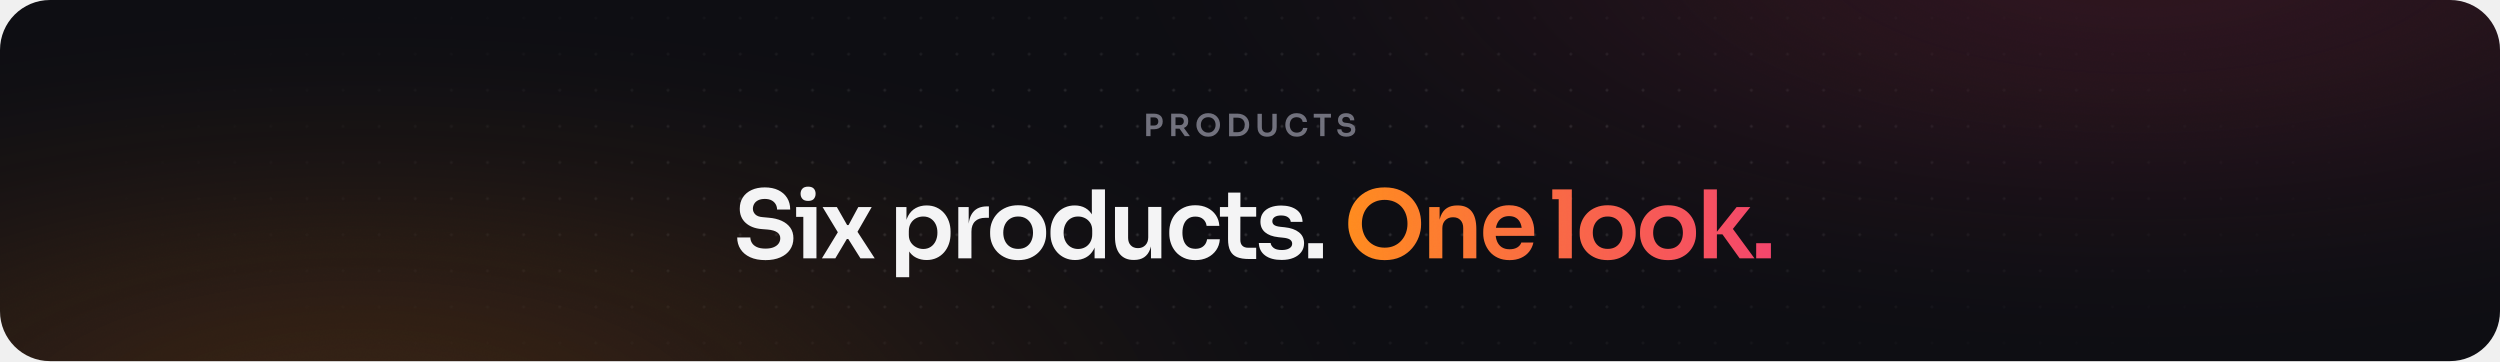
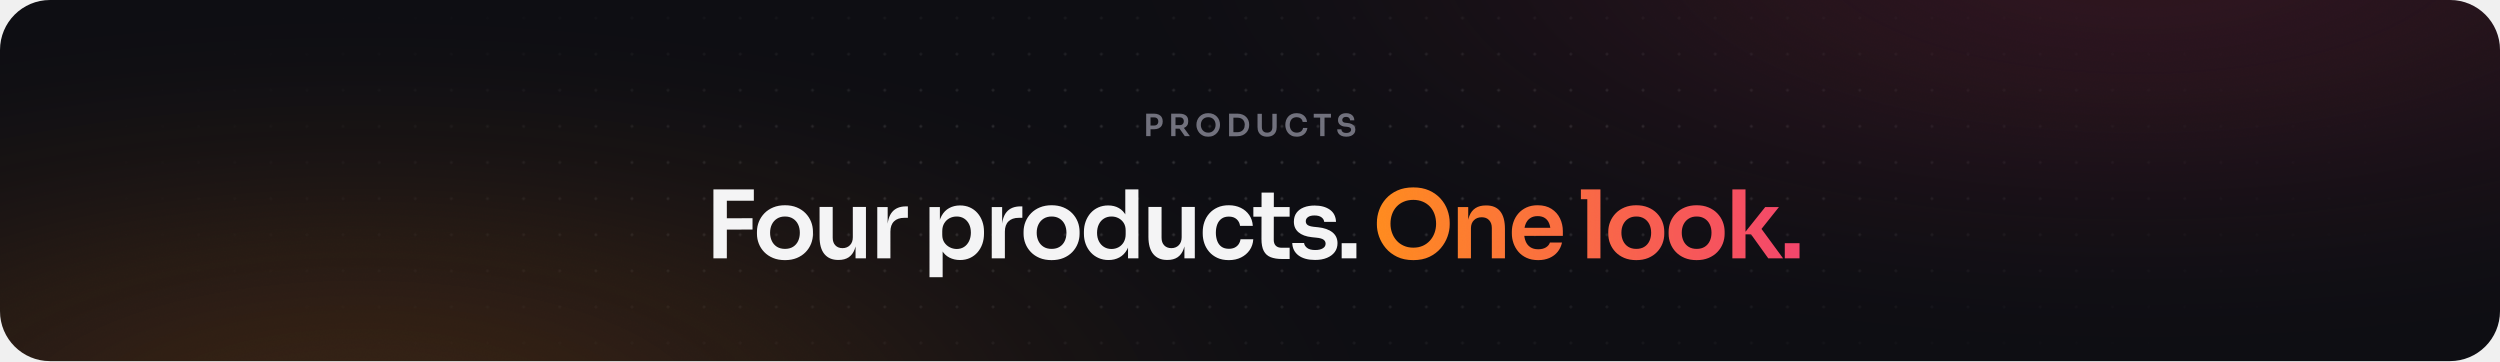
<svg xmlns="http://www.w3.org/2000/svg" width="1800" height="260" viewBox="0 0 1800 260">
  <defs>
    <linearGradient id="tg0" x1="0" y1="0" x2="1" y2="0">
      <stop offset="0" stop-color="#ff8a1f" />
      <stop offset="1" stop-color="#f4456b" />
    </linearGradient>
    <clipPath id="fr1">
      <rect x="0" y="0" width="1800" height="260" rx="36" />
    </clipPath>
    <radialGradient id="gl2">
      <stop offset="0.000" stop-color="#ff8a1f" stop-opacity="0.16" />
      <stop offset="0.083" stop-color="#ff8a1f" stop-opacity="0.157" />
      <stop offset="0.167" stop-color="#ff8a1f" stop-opacity="0.148" />
      <stop offset="0.250" stop-color="#ff8a1f" stop-opacity="0.135" />
      <stop offset="0.333" stop-color="#ff8a1f" stop-opacity="0.118" />
      <stop offset="0.417" stop-color="#ff8a1f" stop-opacity="0.1" />
      <stop offset="0.500" stop-color="#ff8a1f" stop-opacity="0.08" />
      <stop offset="0.583" stop-color="#ff8a1f" stop-opacity="0.06" />
      <stop offset="0.667" stop-color="#ff8a1f" stop-opacity="0.042" />
      <stop offset="0.750" stop-color="#ff8a1f" stop-opacity="0.025" />
      <stop offset="0.833" stop-color="#ff8a1f" stop-opacity="0.012" />
      <stop offset="0.917" stop-color="#ff8a1f" stop-opacity="0.003" />
      <stop offset="1.000" stop-color="#ff8a1f" stop-opacity="0" />
    </radialGradient>
    <radialGradient id="gl3">
      <stop offset="0.000" stop-color="#f4456b" stop-opacity="0.14" />
      <stop offset="0.083" stop-color="#f4456b" stop-opacity="0.137" />
      <stop offset="0.167" stop-color="#f4456b" stop-opacity="0.13" />
      <stop offset="0.250" stop-color="#f4456b" stop-opacity="0.118" />
      <stop offset="0.333" stop-color="#f4456b" stop-opacity="0.104" />
      <stop offset="0.417" stop-color="#f4456b" stop-opacity="0.087" />
      <stop offset="0.500" stop-color="#f4456b" stop-opacity="0.07" />
      <stop offset="0.583" stop-color="#f4456b" stop-opacity="0.053" />
      <stop offset="0.667" stop-color="#f4456b" stop-opacity="0.036" />
      <stop offset="0.750" stop-color="#f4456b" stop-opacity="0.022" />
      <stop offset="0.833" stop-color="#f4456b" stop-opacity="0.01" />
      <stop offset="0.917" stop-color="#f4456b" stop-opacity="0.003" />
      <stop offset="1.000" stop-color="#f4456b" stop-opacity="0" />
    </radialGradient>
    <pattern id="dp4" width="26" height="26" patternUnits="userSpaceOnUse">
      <circle cx="13" cy="13" r="1.1" fill="#ffffff" fill-opacity="0.12" />
    </pattern>
    <radialGradient id="mg5">
      <stop offset="0.000" stop-color="#fff" stop-opacity="1" />
      <stop offset="0.083" stop-color="#fff" stop-opacity="0.98" />
      <stop offset="0.167" stop-color="#fff" stop-opacity="0.926" />
      <stop offset="0.250" stop-color="#fff" stop-opacity="0.844" />
      <stop offset="0.333" stop-color="#fff" stop-opacity="0.741" />
      <stop offset="0.417" stop-color="#fff" stop-opacity="0.624" />
      <stop offset="0.500" stop-color="#fff" stop-opacity="0.5" />
      <stop offset="0.583" stop-color="#fff" stop-opacity="0.376" />
      <stop offset="0.667" stop-color="#fff" stop-opacity="0.259" />
      <stop offset="0.750" stop-color="#fff" stop-opacity="0.156" />
      <stop offset="0.833" stop-color="#fff" stop-opacity="0.074" />
      <stop offset="0.917" stop-color="#fff" stop-opacity="0.02" />
      <stop offset="1.000" stop-color="#fff" stop-opacity="0" />
    </radialGradient>
    <mask id="m6" maskUnits="userSpaceOnUse" x="0" y="0" width="1800" height="260">
      <ellipse cx="900" cy="130" rx="900" ry="200" fill="url(#mg5)" />
    </mask>
    <filter id="gr7" x="0" y="0" width="100%" height="100%">
      <feTurbulence type="fractalNoise" baseFrequency=".9" numOctaves="2" stitchTiles="stitch" />
      <feColorMatrix values="0 0 0 0 1 0 0 0 0 1 0 0 0 0 1 0 0 0 .55 0" />
    </filter>
  </defs>
  <g clip-path="url(#fr1)">
    <rect width="1800" height="260" fill="#0e0e13" />
    <ellipse cx="260" cy="300" rx="760" ry="300" fill="url(#gl2)" />
    <ellipse cx="1540" cy="-40" rx="760" ry="300" fill="url(#gl3)" />
    <rect width="1800" height="260" fill="url(#dp4)" mask="url(#m6)" />
    <path fill="#70707c" d="M 827.93 93.07 L 827.93 90.37 L 831.05 90.37 Q 832 90.37 832.65 89.99 Q 833.3 89.62 833.64 88.96 Q 833.98 88.3 833.98 87.44 Q 833.98 86.58 833.64 85.92 Q 833.3 85.26 832.65 84.9 Q 832 84.54 831.05 84.54 L 827.93 84.54 L 827.93 81.83 L 830.79 81.83 Q 832.81 81.83 834.23 82.49 Q 835.65 83.15 836.4 84.37 Q 837.15 85.59 837.15 87.26 L 837.15 87.62 Q 837.15 89.29 836.4 90.51 Q 835.65 91.73 834.23 92.4 Q 832.81 93.07 830.79 93.07 L 827.93 93.07 Z M 825.24 98 L 825.24 81.83 L 828.37 81.83 L 828.37 98 L 825.24 98 Z M 843.24 98 L 843.24 81.83 L 846.36 81.83 L 846.36 98 L 843.24 98 Z M 853.05 98 L 848.12 91 L 851.62 91 L 856.7 98 L 853.05 98 Z M 845.44 92.63 L 845.44 90.1 L 849.53 90.1 Q 850.39 90.1 851.02 89.75 Q 851.64 89.4 852 88.76 Q 852.35 88.12 852.35 87.31 Q 852.35 86.47 852 85.83 Q 851.64 85.2 851.02 84.84 Q 850.39 84.49 849.53 84.49 L 845.44 84.49 L 845.44 81.83 L 849.2 81.83 Q 851.14 81.83 852.56 82.4 Q 853.98 82.97 854.75 84.14 Q 855.52 85.31 855.52 87.07 L 855.52 87.42 Q 855.52 89.2 854.74 90.34 Q 853.95 91.49 852.55 92.06 Q 851.14 92.63 849.2 92.63 L 845.44 92.63 Z M 869.93 98.42 Q 867.75 98.42 866.15 97.65 Q 864.56 96.88 863.51 95.64 Q 862.47 94.39 861.95 92.95 Q 861.43 91.51 861.43 90.17 L 861.43 89.68 Q 861.43 88.21 861.96 86.75 Q 862.49 85.28 863.56 84.1 Q 864.62 82.91 866.21 82.19 Q 867.79 81.48 869.93 81.48 Q 872.04 81.48 873.62 82.19 Q 875.21 82.91 876.27 84.1 Q 877.34 85.28 877.87 86.75 Q 878.4 88.21 878.4 89.68 L 878.4 90.17 Q 878.4 91.51 877.88 92.95 Q 877.36 94.39 876.32 95.64 Q 875.27 96.88 873.68 97.65 Q 872.08 98.42 869.93 98.42 Z M 869.93 95.51 Q 871.16 95.51 872.14 95.07 Q 873.12 94.63 873.81 93.85 Q 874.5 93.07 874.87 92.07 Q 875.23 91.07 875.23 89.95 Q 875.23 88.74 874.87 87.73 Q 874.5 86.71 873.81 85.97 Q 873.12 85.22 872.13 84.8 Q 871.14 84.38 869.93 84.38 Q 868.69 84.38 867.7 84.8 Q 866.71 85.22 866.02 85.97 Q 865.33 86.71 864.96 87.73 Q 864.6 88.74 864.6 89.95 Q 864.6 91.07 864.96 92.07 Q 865.33 93.07 866.02 93.85 Q 866.71 94.63 867.7 95.07 Q 868.69 95.51 869.93 95.51 Z M 887.61 98.09 L 887.61 95.18 L 890.94 95.18 Q 892.19 95.18 893.17 94.8 Q 894.15 94.41 894.83 93.71 Q 895.51 93.01 895.88 92.05 Q 896.24 91.09 896.24 89.93 Q 896.24 88.72 895.88 87.76 Q 895.51 86.8 894.83 86.12 Q 894.15 85.44 893.17 85.09 Q 892.19 84.73 890.94 84.73 L 887.61 84.73 L 887.61 81.83 L 890.74 81.83 Q 892.92 81.83 894.54 82.47 Q 896.17 83.11 897.25 84.22 Q 898.33 85.33 898.87 86.75 Q 899.41 88.17 899.41 89.68 L 899.41 90.17 Q 899.41 91.62 898.87 93.03 Q 898.33 94.44 897.25 95.58 Q 896.17 96.72 894.54 97.41 Q 892.92 98.09 890.74 98.09 L 887.61 98.09 Z M 884.93 98.09 L 884.93 81.83 L 888.05 81.83 L 888.05 98.09 L 884.93 98.09 Z M 912.34 98.42 Q 910.1 98.42 908.56 97.56 Q 907.02 96.7 906.21 95.15 Q 905.41 93.6 905.41 91.51 L 905.41 81.94 L 908.54 81.94 L 908.54 91.69 Q 908.54 92.83 908.98 93.7 Q 909.42 94.57 910.26 95.04 Q 911.11 95.51 912.34 95.51 Q 913.55 95.51 914.4 95.04 Q 915.25 94.57 915.67 93.71 Q 916.1 92.85 916.1 91.69 L 916.1 81.94 L 919.23 81.94 L 919.23 91.51 Q 919.23 93.6 918.45 95.15 Q 917.67 96.7 916.13 97.56 Q 914.59 98.42 912.34 98.42 Z M 933.64 98.42 Q 931.46 98.42 929.9 97.65 Q 928.34 96.88 927.36 95.65 Q 926.38 94.41 925.92 92.96 Q 925.45 91.51 925.45 90.17 L 925.45 89.68 Q 925.45 88.19 925.93 86.74 Q 926.4 85.28 927.39 84.1 Q 928.38 82.91 929.91 82.19 Q 931.44 81.48 933.53 81.48 Q 935.71 81.48 937.32 82.26 Q 938.94 83.04 939.91 84.46 Q 940.88 85.88 941.07 87.77 L 937.93 87.77 Q 937.75 86.67 937.15 85.91 Q 936.54 85.15 935.62 84.77 Q 934.69 84.38 933.53 84.38 Q 932.34 84.38 931.42 84.79 Q 930.49 85.2 929.88 85.94 Q 929.26 86.69 928.94 87.7 Q 928.62 88.72 928.62 89.95 Q 928.62 91.14 928.94 92.15 Q 929.26 93.16 929.9 93.92 Q 930.54 94.68 931.47 95.1 Q 932.41 95.51 933.64 95.51 Q 935.44 95.51 936.68 94.62 Q 937.93 93.73 938.19 92.13 L 941.34 92.13 Q 941.12 93.84 940.17 95.27 Q 939.23 96.7 937.58 97.56 Q 935.93 98.42 933.64 98.42 Z M 950.53 98 L 950.53 84.25 L 953.66 84.25 L 953.66 98 L 950.53 98 Z M 945.89 84.69 L 945.89 81.94 L 958.3 81.94 L 958.3 84.69 L 945.89 84.69 Z M 969.37 98.42 Q 967.23 98.42 965.77 97.74 Q 964.31 97.05 963.54 95.86 Q 962.77 94.66 962.77 93.14 L 965.82 93.14 Q 965.82 93.78 966.18 94.38 Q 966.53 94.99 967.31 95.36 Q 968.09 95.73 969.37 95.73 Q 970.51 95.73 971.28 95.4 Q 972.05 95.07 972.42 94.53 Q 972.8 94 972.8 93.31 Q 972.8 92.46 972.07 91.94 Q 971.35 91.42 969.83 91.29 L 968.42 91.18 Q 966.11 90.98 964.74 89.74 Q 963.36 88.5 963.36 86.45 Q 963.36 84.91 964.09 83.8 Q 964.81 82.69 966.12 82.08 Q 967.43 81.48 969.19 81.48 Q 971.02 81.48 972.34 82.12 Q 973.66 82.75 974.38 83.91 Q 975.11 85.06 975.11 86.63 L 972.05 86.63 Q 972.05 85.97 971.73 85.41 Q 971.41 84.84 970.79 84.5 Q 970.16 84.16 969.19 84.16 Q 968.27 84.16 967.65 84.47 Q 967.03 84.78 966.73 85.31 Q 966.42 85.83 966.42 86.45 Q 966.42 87.2 966.97 87.76 Q 967.52 88.32 968.71 88.41 L 970.11 88.54 Q 971.83 88.67 973.13 89.27 Q 974.43 89.86 975.14 90.87 Q 975.86 91.88 975.86 93.31 Q 975.86 94.83 975.06 95.99 Q 974.27 97.14 972.81 97.78 Q 971.35 98.42 969.37 98.42 Z" />
-     <path fill="#f4f4f5" d="M 551.19 187.29 Q 544.6 187.29 540.07 185.18 Q 535.55 183.08 533.17 179.37 Q 530.79 175.66 530.79 170.97 L 540.24 170.97 Q 540.24 172.94 541.33 174.81 Q 542.42 176.68 544.83 177.84 Q 547.25 179 551.19 179 Q 554.73 179 557.11 177.98 Q 559.49 176.96 560.64 175.29 Q 561.8 173.62 561.8 171.52 Q 561.8 168.86 559.56 167.27 Q 557.31 165.67 552.62 165.26 L 548.27 164.92 Q 541.13 164.31 536.88 160.47 Q 532.63 156.62 532.63 150.3 Q 532.63 145.54 534.87 142.11 Q 537.12 138.67 541.16 136.8 Q 545.21 134.93 550.65 134.93 Q 556.29 134.93 560.37 136.9 Q 564.45 138.88 566.7 142.45 Q 568.94 146.02 568.94 150.84 L 559.49 150.84 Q 559.49 148.8 558.5 147.07 Q 557.52 145.34 555.58 144.28 Q 553.64 143.23 550.65 143.23 Q 547.79 143.23 545.89 144.18 Q 543.98 145.13 543.03 146.76 Q 542.08 148.4 542.08 150.3 Q 542.08 152.61 543.78 154.35 Q 545.48 156.08 549.15 156.35 L 553.5 156.76 Q 558.81 157.17 562.82 159 Q 566.83 160.84 569.04 163.97 Q 571.25 167.1 571.25 171.52 Q 571.25 176.21 568.8 179.78 Q 566.36 183.35 561.83 185.32 Q 557.31 187.29 551.19 187.29 Z M 578.39 186 L 578.39 149.08 L 587.84 149.08 L 587.84 186 L 578.39 186 Z M 573.22 156.15 L 573.22 149.08 L 587.84 149.08 L 587.84 156.15 L 573.22 156.15 Z M 581.86 144.66 Q 579.07 144.66 577.75 143.19 Q 576.42 141.73 576.42 139.49 Q 576.42 137.24 577.75 135.82 Q 579.07 134.39 581.86 134.39 Q 584.65 134.39 585.94 135.82 Q 587.23 137.24 587.23 139.49 Q 587.23 141.73 585.94 143.19 Q 584.65 144.66 581.86 144.66 Z M 591.79 186 L 603.82 166.28 L 603.62 167.84 L 592.26 149.08 L 602.53 149.08 L 609.94 162.06 L 610.96 162.06 L 617.97 149.08 L 627.62 149.08 L 616.88 167.78 L 617.08 166.42 L 629.8 186 L 619.53 186 L 610.76 172.06 L 609.74 172.06 L 601.44 186 L 591.79 186 Z M 645.17 199.6 L 645.17 149.08 L 652.65 149.08 L 652.65 164.99 L 651.49 164.92 Q 651.76 159.28 653.84 155.47 Q 655.91 151.66 659.38 149.79 Q 662.85 147.92 667.13 147.92 Q 671.08 147.92 674.24 149.35 Q 677.4 150.78 679.68 153.36 Q 681.96 155.94 683.18 159.38 Q 684.4 162.81 684.4 166.76 L 684.4 168.18 Q 684.4 172.2 683.21 175.63 Q 682.02 179.06 679.75 181.68 Q 677.47 184.3 674.27 185.76 Q 671.08 187.22 667.13 187.22 Q 662.98 187.22 659.55 185.49 Q 656.12 183.76 654.01 180.12 Q 651.9 176.48 651.63 170.7 L 654.62 175.26 L 654.62 199.6 L 645.17 199.6 Z M 664.75 179.27 Q 667.81 179.27 670.09 177.77 Q 672.37 176.28 673.66 173.59 Q 674.95 170.9 674.95 167.5 Q 674.95 163.97 673.66 161.38 Q 672.37 158.8 670.09 157.34 Q 667.81 155.88 664.75 155.88 Q 661.96 155.88 659.62 157.1 Q 657.27 158.32 655.81 160.7 Q 654.35 163.08 654.35 166.42 L 654.35 169.14 Q 654.35 172.33 655.84 174.58 Q 657.34 176.82 659.72 178.04 Q 662.1 179.27 664.75 179.27 Z M 689.98 186 L 689.98 149.08 L 697.46 149.08 L 697.46 164.72 L 697.26 164.72 Q 697.26 156.76 700.66 152.68 Q 704.06 148.6 710.65 148.6 L 712.01 148.6 L 712.01 156.83 L 709.43 156.83 Q 704.67 156.83 702.05 159.38 Q 699.43 161.93 699.43 166.76 L 699.43 186 L 689.98 186 Z M 733.09 187.29 Q 728.2 187.29 724.46 185.73 Q 720.72 184.16 718.13 181.48 Q 715.55 178.79 714.22 175.39 Q 712.9 171.99 712.9 168.32 L 712.9 166.89 Q 712.9 163.08 714.29 159.65 Q 715.68 156.22 718.3 153.53 Q 720.92 150.84 724.66 149.31 Q 728.4 147.78 733.09 147.78 Q 737.78 147.78 741.52 149.31 Q 745.26 150.84 747.88 153.53 Q 750.5 156.22 751.86 159.65 Q 753.22 163.08 753.22 166.89 L 753.22 168.32 Q 753.22 171.99 751.89 175.39 Q 750.57 178.79 747.98 181.48 Q 745.4 184.16 741.66 185.73 Q 737.92 187.29 733.09 187.29 Z M 733.09 179.2 Q 736.56 179.2 738.94 177.67 Q 741.32 176.14 742.54 173.52 Q 743.77 170.9 743.77 167.57 Q 743.77 164.17 742.51 161.55 Q 741.25 158.94 738.84 157.41 Q 736.42 155.88 733.09 155.88 Q 729.76 155.88 727.35 157.41 Q 724.93 158.94 723.64 161.55 Q 722.35 164.17 722.35 167.57 Q 722.35 170.9 723.61 173.52 Q 724.86 176.14 727.24 177.67 Q 729.62 179.2 733.09 179.2 Z M 774.1 187.22 Q 770.22 187.22 766.96 185.8 Q 763.69 184.37 761.31 181.78 Q 758.93 179.2 757.64 175.77 Q 756.35 172.33 756.35 168.32 L 756.35 166.89 Q 756.35 162.95 757.61 159.48 Q 758.86 156.01 761.14 153.43 Q 763.42 150.84 766.65 149.38 Q 769.88 147.92 773.82 147.92 Q 778.18 147.92 781.47 149.79 Q 784.77 151.66 786.74 155.4 Q 788.72 159.14 788.92 164.78 L 786.13 161.52 L 786.13 136.36 L 795.58 136.36 L 795.58 186 L 788.1 186 L 788.1 170.29 L 789.74 170.29 Q 789.53 175.94 787.42 179.71 Q 785.32 183.48 781.88 185.35 Q 778.45 187.22 774.1 187.22 Z M 776.2 179.27 Q 778.99 179.27 781.3 178.01 Q 783.62 176.75 785.01 174.34 Q 786.4 171.92 786.4 168.66 L 786.4 165.94 Q 786.4 162.68 784.98 160.47 Q 783.55 158.26 781.24 157.07 Q 778.92 155.88 776.2 155.88 Q 773.14 155.88 770.8 157.34 Q 768.45 158.8 767.13 161.45 Q 765.8 164.1 765.8 167.64 Q 765.8 171.18 767.16 173.79 Q 768.52 176.41 770.87 177.84 Q 773.21 179.27 776.2 179.27 Z M 816.19 187.16 Q 809.8 187.16 806.29 182.94 Q 802.79 178.72 802.79 170.43 L 802.79 149.01 L 812.24 149.01 L 812.24 171.24 Q 812.24 174.64 814.15 176.65 Q 816.05 178.66 819.32 178.66 Q 822.58 178.66 824.65 176.55 Q 826.73 174.44 826.73 170.84 L 826.73 149.01 L 836.18 149.01 L 836.18 186 L 828.7 186 L 828.7 170.29 L 829.45 170.29 Q 829.45 175.87 828.02 179.61 Q 826.59 183.35 823.74 185.25 Q 820.88 187.16 816.6 187.16 L 816.19 187.16 Z M 860.73 187.29 Q 855.9 187.29 852.4 185.66 Q 848.9 184.03 846.55 181.31 Q 844.2 178.59 843.05 175.19 Q 841.89 171.79 841.89 168.25 L 841.89 166.96 Q 841.89 163.22 843.08 159.79 Q 844.27 156.35 846.65 153.67 Q 849.03 150.98 852.53 149.38 Q 856.04 147.78 860.66 147.78 Q 865.49 147.78 869.3 149.65 Q 873.1 151.52 875.38 154.86 Q 877.66 158.19 877.93 162.61 L 868.75 162.61 Q 868.41 159.75 866.34 157.85 Q 864.26 155.94 860.66 155.94 Q 857.53 155.94 855.46 157.44 Q 853.38 158.94 852.36 161.55 Q 851.34 164.17 851.34 167.57 Q 851.34 170.84 852.33 173.49 Q 853.32 176.14 855.39 177.64 Q 857.46 179.13 860.73 179.13 Q 863.18 179.13 864.94 178.25 Q 866.71 177.36 867.77 175.8 Q 868.82 174.24 869.09 172.26 L 878.27 172.26 Q 878 176.75 875.65 180.12 Q 873.31 183.48 869.47 185.39 Q 865.62 187.29 860.73 187.29 Z M 899.15 186.48 Q 894.05 186.48 890.75 185.15 Q 887.45 183.82 885.82 180.66 Q 884.19 177.5 884.19 172.13 L 884.26 138.67 L 893.1 138.67 L 893.03 172.74 Q 893.03 175.46 894.49 176.92 Q 895.95 178.38 898.67 178.38 L 904.45 178.38 L 904.45 186.48 L 899.15 186.48 Z M 878.34 156.01 L 878.34 149.08 L 904.45 149.08 L 904.45 156.01 L 878.34 156.01 Z M 922.81 187.16 Q 915.2 187.16 910.88 183.93 Q 906.56 180.7 906.36 174.98 L 914.86 174.98 Q 915.06 176.89 916.96 178.45 Q 918.87 180.02 922.95 180.02 Q 926.35 180.02 928.35 178.79 Q 930.36 177.57 930.36 175.46 Q 930.36 173.62 928.83 172.54 Q 927.3 171.45 923.63 171.11 L 920.36 170.77 Q 914.18 170.09 910.84 167.23 Q 907.51 164.38 907.51 159.62 Q 907.51 155.81 909.42 153.22 Q 911.32 150.64 914.69 149.31 Q 918.05 147.99 922.4 147.99 Q 929.2 147.99 933.42 150.98 Q 937.64 153.97 937.84 159.75 L 929.34 159.75 Q 929.2 157.85 927.44 156.49 Q 925.67 155.13 922.34 155.13 Q 919.34 155.13 917.71 156.28 Q 916.08 157.44 916.08 159.28 Q 916.08 161.04 917.41 162 Q 918.73 162.95 921.72 163.29 L 924.99 163.63 Q 931.52 164.31 935.22 167.23 Q 938.93 170.16 938.93 175.12 Q 938.93 178.79 936.92 181.48 Q 934.92 184.16 931.31 185.66 Q 927.71 187.16 922.81 187.16 Z M 941.92 186 L 941.92 175.12 L 952.53 175.12 L 952.53 186 L 941.92 186 Z" />
-     <path fill="url(#tg0)" d="M 997 187.29 Q 990.27 187.29 985.34 184.91 Q 980.41 182.53 977.18 178.69 Q 973.95 174.85 972.35 170.39 Q 970.76 165.94 970.76 161.79 L 970.76 160.3 Q 970.76 155.74 972.39 151.22 Q 974.02 146.7 977.32 143.02 Q 980.62 139.35 985.51 137.14 Q 990.41 134.93 997 134.93 Q 1003.53 134.93 1008.43 137.14 Q 1013.32 139.35 1016.62 143.02 Q 1019.92 146.7 1021.55 151.22 Q 1023.18 155.74 1023.18 160.3 L 1023.18 161.79 Q 1023.18 165.94 1021.59 170.39 Q 1019.99 174.85 1016.76 178.69 Q 1013.53 182.53 1008.6 184.91 Q 1003.67 187.29 997 187.29 Z M 997 178.32 Q 1000.81 178.32 1003.84 176.96 Q 1006.86 175.6 1009.01 173.18 Q 1011.15 170.77 1012.27 167.67 Q 1013.39 164.58 1013.39 161.11 Q 1013.39 157.37 1012.27 154.24 Q 1011.15 151.12 1009.01 148.8 Q 1006.86 146.49 1003.8 145.2 Q 1000.74 143.91 997 143.91 Q 993.2 143.91 990.14 145.2 Q 987.08 146.49 984.93 148.8 Q 982.79 151.12 981.67 154.24 Q 980.55 157.37 980.55 161.11 Q 980.55 164.58 981.67 167.67 Q 982.79 170.77 984.93 173.18 Q 987.08 175.6 990.14 176.96 Q 993.2 178.32 997 178.32 Z M 1029.03 186 L 1029.03 149.08 L 1036.51 149.08 L 1036.51 164.92 L 1035.83 164.92 Q 1035.83 159.28 1037.33 155.5 Q 1038.82 151.73 1041.78 149.82 Q 1044.74 147.92 1049.16 147.92 L 1049.57 147.92 Q 1056.16 147.92 1059.56 152.17 Q 1062.96 156.42 1062.96 164.85 L 1062.96 186 L 1053.51 186 L 1053.51 164.04 Q 1053.51 160.64 1051.57 158.53 Q 1049.64 156.42 1046.24 156.42 Q 1042.77 156.42 1040.63 158.56 Q 1038.48 160.7 1038.48 164.31 L 1038.48 186 L 1029.03 186 Z M 1086.9 187.29 Q 1082.14 187.29 1078.57 185.66 Q 1075 184.03 1072.65 181.27 Q 1070.31 178.52 1069.12 175.12 Q 1067.93 171.72 1067.93 168.18 L 1067.93 166.89 Q 1067.93 163.22 1069.12 159.79 Q 1070.31 156.35 1072.65 153.67 Q 1075 150.98 1078.47 149.38 Q 1081.94 147.78 1086.49 147.78 Q 1092.48 147.78 1096.52 150.4 Q 1100.57 153.02 1102.61 157.27 Q 1104.65 161.52 1104.65 166.42 L 1104.65 169.82 L 1071.94 169.82 L 1071.94 164.04 L 1098.73 164.04 L 1095.81 166.89 Q 1095.81 163.36 1094.79 160.84 Q 1093.77 158.32 1091.69 156.96 Q 1089.62 155.6 1086.49 155.6 Q 1083.36 155.6 1081.19 157.03 Q 1079.01 158.46 1077.89 161.15 Q 1076.77 163.83 1076.77 167.57 Q 1076.77 171.04 1077.86 173.73 Q 1078.94 176.41 1081.19 177.94 Q 1083.43 179.47 1086.9 179.47 Q 1090.37 179.47 1092.54 178.08 Q 1094.72 176.68 1095.33 174.64 L 1104.04 174.64 Q 1103.22 178.45 1100.91 181.31 Q 1098.6 184.16 1095.03 185.73 Q 1091.46 187.29 1086.9 187.29 Z M 1122.26 186 L 1122.26 136.36 L 1131.71 136.36 L 1131.71 186 L 1122.26 186 Z M 1117.64 143.43 L 1117.64 136.36 L 1131.71 136.36 L 1131.71 143.43 L 1117.64 143.43 Z M 1157.55 187.29 Q 1152.66 187.29 1148.92 185.73 Q 1145.18 184.16 1142.59 181.48 Q 1140.01 178.79 1138.68 175.39 Q 1137.36 171.99 1137.36 168.32 L 1137.36 166.89 Q 1137.36 163.08 1138.75 159.65 Q 1140.14 156.22 1142.76 153.53 Q 1145.38 150.84 1149.12 149.31 Q 1152.86 147.78 1157.55 147.78 Q 1162.24 147.78 1165.98 149.31 Q 1169.72 150.84 1172.34 153.53 Q 1174.96 156.22 1176.32 159.65 Q 1177.68 163.08 1177.68 166.89 L 1177.68 168.32 Q 1177.68 171.99 1176.35 175.39 Q 1175.03 178.79 1172.44 181.48 Q 1169.86 184.16 1166.12 185.73 Q 1162.38 187.29 1157.55 187.29 Z M 1157.55 179.2 Q 1161.02 179.2 1163.4 177.67 Q 1165.78 176.14 1167 173.52 Q 1168.23 170.9 1168.23 167.57 Q 1168.23 164.17 1166.97 161.55 Q 1165.71 158.94 1163.3 157.41 Q 1160.88 155.88 1157.55 155.88 Q 1154.22 155.88 1151.81 157.41 Q 1149.39 158.94 1148.1 161.55 Q 1146.81 164.17 1146.81 167.57 Q 1146.81 170.9 1148.07 173.52 Q 1149.32 176.14 1151.7 177.67 Q 1154.08 179.2 1157.55 179.2 Z M 1201 187.29 Q 1196.11 187.29 1192.37 185.73 Q 1188.63 184.16 1186.04 181.48 Q 1183.46 178.79 1182.13 175.39 Q 1180.81 171.99 1180.81 168.32 L 1180.81 166.89 Q 1180.81 163.08 1182.2 159.65 Q 1183.6 156.22 1186.21 153.53 Q 1188.83 150.84 1192.57 149.31 Q 1196.31 147.78 1201 147.78 Q 1205.7 147.78 1209.44 149.31 Q 1213.18 150.84 1215.79 153.53 Q 1218.41 156.22 1219.77 159.65 Q 1221.13 163.08 1221.13 166.89 L 1221.13 168.32 Q 1221.13 171.99 1219.81 175.39 Q 1218.48 178.79 1215.9 181.48 Q 1213.31 184.16 1209.57 185.73 Q 1205.83 187.29 1201 187.29 Z M 1201 179.2 Q 1204.47 179.2 1206.85 177.67 Q 1209.23 176.14 1210.46 173.52 Q 1211.68 170.9 1211.68 167.57 Q 1211.68 164.17 1210.42 161.55 Q 1209.16 158.94 1206.75 157.41 Q 1204.34 155.88 1201 155.88 Q 1197.67 155.88 1195.26 157.41 Q 1192.84 158.94 1191.55 161.55 Q 1190.26 164.17 1190.26 167.57 Q 1190.26 170.9 1191.52 173.52 Q 1192.78 176.14 1195.16 177.67 Q 1197.54 179.2 1201 179.2 Z M 1252.55 186 L 1240.17 168.73 L 1234.66 168.73 L 1250.37 149.08 L 1260.23 149.08 L 1245.75 167.23 L 1245.95 162.47 L 1263.22 186 L 1252.55 186 Z M 1226.71 186 L 1226.71 136.36 L 1236.16 136.36 L 1236.16 186 L 1226.71 186 Z M 1264.45 186 L 1264.45 175.12 L 1275.06 175.12 L 1275.06 186 L 1264.45 186 Z" />
+     <path fill="#f4f4f5" d="M 513.66 186 L 513.66 136.36 L 523.32 136.36 L 523.32 186 L 513.66 186 Z M 521.96 165.33 L 521.96 157.17 L 541.81 157.1 L 541.81 165.26 L 521.96 165.33 Z M 521.96 144.52 L 521.96 136.36 L 542.76 136.36 L 542.76 144.52 L 521.96 144.52 Z M 565.2 187.29 Q 560.31 187.29 556.57 185.73 Q 552.83 184.16 550.24 181.48 Q 547.66 178.79 546.33 175.39 Q 545.01 171.99 545.01 168.32 L 545.01 166.89 Q 545.01 163.08 546.4 159.65 Q 547.8 156.22 550.41 153.53 Q 553.03 150.84 556.77 149.31 Q 560.51 147.78 565.2 147.78 Q 569.9 147.78 573.64 149.31 Q 577.38 150.84 579.99 153.53 Q 582.61 156.22 583.97 159.65 Q 585.33 163.08 585.33 166.89 L 585.33 168.32 Q 585.33 171.99 584.01 175.39 Q 582.68 178.79 580.1 181.48 Q 577.51 184.16 573.77 185.73 Q 570.03 187.29 565.2 187.29 Z M 565.2 179.2 Q 568.67 179.2 571.05 177.67 Q 573.43 176.14 574.66 173.52 Q 575.88 170.9 575.88 167.57 Q 575.88 164.17 574.62 161.55 Q 573.36 158.94 570.95 157.41 Q 568.54 155.88 565.2 155.88 Q 561.87 155.88 559.46 157.41 Q 557.04 158.94 555.75 161.55 Q 554.46 164.17 554.46 167.57 Q 554.46 170.9 555.72 173.52 Q 556.98 176.14 559.36 177.67 Q 561.74 179.2 565.2 179.2 Z M 603.49 187.16 Q 597.1 187.16 593.59 182.94 Q 590.09 178.72 590.09 170.43 L 590.09 149.01 L 599.54 149.01 L 599.54 171.24 Q 599.54 174.64 601.45 176.65 Q 603.35 178.66 606.62 178.66 Q 609.88 178.66 611.95 176.55 Q 614.03 174.44 614.03 170.84 L 614.03 149.01 L 623.48 149.01 L 623.48 186 L 616 186 L 616 170.29 L 616.75 170.29 Q 616.75 175.87 615.32 179.61 Q 613.89 183.35 611.04 185.25 Q 608.18 187.16 603.9 187.16 L 603.49 187.16 Z M 631.64 186 L 631.64 149.08 L 639.12 149.08 L 639.12 164.72 L 638.92 164.72 Q 638.92 156.76 642.32 152.68 Q 645.72 148.6 652.31 148.6 L 653.67 148.6 L 653.67 156.83 L 651.09 156.83 Q 646.33 156.83 643.71 159.38 Q 641.09 161.93 641.09 166.76 L 641.09 186 L 631.64 186 Z M 669.24 199.6 L 669.24 149.08 L 676.72 149.08 L 676.72 164.99 L 675.57 164.92 Q 675.84 159.28 677.91 155.47 Q 679.99 151.66 683.46 149.79 Q 686.92 147.92 691.21 147.92 Q 695.15 147.92 698.31 149.35 Q 701.48 150.78 703.75 153.36 Q 706.03 155.94 707.26 159.38 Q 708.48 162.81 708.48 166.76 L 708.48 168.18 Q 708.48 172.2 707.29 175.63 Q 706.1 179.06 703.82 181.68 Q 701.54 184.3 698.35 185.76 Q 695.15 187.22 691.21 187.22 Q 687.06 187.22 683.63 185.49 Q 680.19 183.76 678.08 180.12 Q 675.98 176.48 675.7 170.7 L 678.7 175.26 L 678.7 199.6 L 669.24 199.6 Z M 688.83 179.27 Q 691.89 179.27 694.17 177.77 Q 696.44 176.28 697.74 173.59 Q 699.03 170.9 699.03 167.5 Q 699.03 163.97 697.74 161.38 Q 696.44 158.8 694.17 157.34 Q 691.89 155.88 688.83 155.88 Q 686.04 155.88 683.69 157.1 Q 681.35 158.32 679.89 160.7 Q 678.42 163.08 678.42 166.42 L 678.42 169.14 Q 678.42 172.33 679.92 174.58 Q 681.42 176.82 683.8 178.04 Q 686.18 179.27 688.83 179.27 Z M 714.06 186 L 714.06 149.08 L 721.54 149.08 L 721.54 164.72 L 721.33 164.72 Q 721.33 156.76 724.73 152.68 Q 728.13 148.6 734.73 148.6 L 736.09 148.6 L 736.09 156.83 L 733.5 156.83 Q 728.74 156.83 726.13 159.38 Q 723.51 161.93 723.51 166.76 L 723.51 186 L 714.06 186 Z M 757.17 187.29 Q 752.27 187.29 748.53 185.73 Q 744.79 184.16 742.21 181.48 Q 739.62 178.79 738.3 175.39 Q 736.97 171.99 736.97 168.32 L 736.97 166.89 Q 736.97 163.08 738.37 159.65 Q 739.76 156.22 742.38 153.53 Q 745 150.84 748.74 149.31 Q 752.48 147.78 757.17 147.78 Q 761.86 147.78 765.6 149.31 Q 769.34 150.84 771.96 153.53 Q 774.58 156.22 775.94 159.65 Q 777.3 163.08 777.3 166.89 L 777.3 168.32 Q 777.3 171.99 775.97 175.39 Q 774.64 178.79 772.06 181.48 Q 769.48 184.16 765.74 185.73 Q 762 187.29 757.17 187.29 Z M 757.17 179.2 Q 760.64 179.2 763.02 177.67 Q 765.4 176.14 766.62 173.52 Q 767.84 170.9 767.84 167.57 Q 767.84 164.17 766.59 161.55 Q 765.33 158.94 762.91 157.41 Q 760.5 155.88 757.17 155.88 Q 753.84 155.88 751.42 157.41 Q 749.01 158.94 747.72 161.55 Q 746.42 164.17 746.42 167.57 Q 746.42 170.9 747.68 173.52 Q 748.94 176.14 751.32 177.67 Q 753.7 179.2 757.17 179.2 Z M 798.17 187.22 Q 794.3 187.22 791.03 185.8 Q 787.77 184.37 785.39 181.78 Q 783.01 179.2 781.72 175.77 Q 780.42 172.33 780.42 168.32 L 780.42 166.89 Q 780.42 162.95 781.68 159.48 Q 782.94 156.01 785.22 153.43 Q 787.5 150.84 790.73 149.38 Q 793.96 147.92 797.9 147.92 Q 802.25 147.92 805.55 149.79 Q 808.85 151.66 810.82 155.4 Q 812.79 159.14 813 164.78 L 810.21 161.52 L 810.21 136.36 L 819.66 136.36 L 819.66 186 L 812.18 186 L 812.18 170.29 L 813.81 170.29 Q 813.61 175.94 811.5 179.71 Q 809.39 183.48 805.96 185.35 Q 802.52 187.22 798.17 187.22 Z M 800.28 179.27 Q 803.07 179.27 805.38 178.01 Q 807.69 176.75 809.09 174.34 Q 810.48 171.92 810.48 168.66 L 810.48 165.94 Q 810.48 162.68 809.05 160.47 Q 807.62 158.26 805.31 157.07 Q 803 155.88 800.28 155.88 Q 797.22 155.88 794.87 157.34 Q 792.53 158.8 791.2 161.45 Q 789.88 164.1 789.88 167.64 Q 789.88 171.18 791.24 173.79 Q 792.6 176.41 794.94 177.84 Q 797.29 179.27 800.28 179.27 Z M 840.26 187.16 Q 833.87 187.16 830.37 182.94 Q 826.87 178.72 826.87 170.43 L 826.87 149.01 L 836.32 149.01 L 836.32 171.24 Q 836.32 174.64 838.22 176.65 Q 840.13 178.66 843.39 178.66 Q 846.66 178.66 848.73 176.55 Q 850.8 174.44 850.8 170.84 L 850.8 149.01 L 860.26 149.01 L 860.26 186 L 852.78 186 L 852.78 170.29 L 853.52 170.29 Q 853.52 175.87 852.1 179.61 Q 850.67 183.35 847.81 185.25 Q 844.96 187.16 840.67 187.16 L 840.26 187.16 Z M 884.8 187.29 Q 879.98 187.29 876.47 185.66 Q 872.97 184.03 870.63 181.31 Q 868.28 178.59 867.12 175.19 Q 865.97 171.79 865.97 168.25 L 865.97 166.96 Q 865.97 163.22 867.16 159.79 Q 868.35 156.35 870.73 153.67 Q 873.11 150.98 876.61 149.38 Q 880.11 147.78 884.74 147.78 Q 889.56 147.78 893.37 149.65 Q 897.18 151.52 899.46 154.86 Q 901.74 158.19 902.01 162.61 L 892.83 162.61 Q 892.49 159.75 890.41 157.85 Q 888.34 155.94 884.74 155.94 Q 881.61 155.94 879.53 157.44 Q 877.46 158.94 876.44 161.55 Q 875.42 164.17 875.42 167.57 Q 875.42 170.84 876.41 173.49 Q 877.39 176.14 879.47 177.64 Q 881.54 179.13 884.8 179.13 Q 887.25 179.13 889.02 178.25 Q 890.79 177.36 891.84 175.8 Q 892.9 174.24 893.17 172.26 L 902.35 172.26 Q 902.08 176.75 899.73 180.12 Q 897.38 183.48 893.54 185.39 Q 889.7 187.29 884.8 187.29 Z M 923.22 186.48 Q 918.12 186.48 914.83 185.15 Q 911.53 183.82 909.9 180.66 Q 908.26 177.5 908.26 172.13 L 908.33 138.67 L 917.17 138.67 L 917.1 172.74 Q 917.1 175.46 918.57 176.92 Q 920.03 178.38 922.75 178.38 L 928.53 178.38 L 928.53 186.48 L 923.22 186.48 Z M 902.42 156.01 L 902.42 149.08 L 928.53 149.08 L 928.53 156.01 L 902.42 156.01 Z M 946.89 187.16 Q 939.27 187.16 934.95 183.93 Q 930.64 180.7 930.43 174.98 L 938.93 174.98 Q 939.14 176.89 941.04 178.45 Q 942.94 180.02 947.02 180.02 Q 950.42 180.02 952.43 178.79 Q 954.44 177.57 954.44 175.46 Q 954.44 173.62 952.91 172.54 Q 951.38 171.45 947.7 171.11 L 944.44 170.77 Q 938.25 170.09 934.92 167.23 Q 931.59 164.38 931.59 159.62 Q 931.59 155.81 933.49 153.22 Q 935.4 150.64 938.76 149.31 Q 942.13 147.99 946.48 147.99 Q 953.28 147.99 957.5 150.98 Q 961.71 153.97 961.92 159.75 L 953.42 159.75 Q 953.28 157.85 951.51 156.49 Q 949.74 155.13 946.41 155.13 Q 943.42 155.13 941.79 156.28 Q 940.16 157.44 940.16 159.28 Q 940.16 161.04 941.48 162 Q 942.81 162.95 945.8 163.29 L 949.06 163.63 Q 955.59 164.31 959.3 167.23 Q 963 170.16 963 175.12 Q 963 178.79 961 181.48 Q 958.99 184.16 955.39 185.66 Q 951.78 187.16 946.89 187.16 Z M 966 186 L 966 175.12 L 976.6 175.12 L 976.6 186 L 966 186 Z" />
+     <path fill="url(#tg0)" d="M 1017.6 187.29 Q 1010.87 187.29 1005.94 184.91 Q 1001.01 182.53 997.78 178.69 Q 994.55 174.85 992.95 170.39 Q 991.36 165.94 991.36 161.79 L 991.36 160.3 Q 991.36 155.74 992.99 151.22 Q 994.62 146.7 997.92 143.02 Q 1001.22 139.35 1006.11 137.14 Q 1011.01 134.93 1017.6 134.93 Q 1024.13 134.93 1029.03 137.14 Q 1033.92 139.35 1037.22 143.02 Q 1040.52 146.7 1042.15 151.22 Q 1043.78 155.74 1043.78 160.3 L 1043.78 161.79 Q 1043.78 165.94 1042.19 170.39 Q 1040.59 174.85 1037.36 178.69 Q 1034.13 182.53 1029.2 184.91 Q 1024.27 187.29 1017.6 187.29 Z M 1017.6 178.32 Q 1021.41 178.32 1024.44 176.96 Q 1027.46 175.6 1029.61 173.18 Q 1031.75 170.77 1032.87 167.67 Q 1033.99 164.58 1033.99 161.11 Q 1033.99 157.37 1032.87 154.24 Q 1031.75 151.12 1029.61 148.8 Q 1027.46 146.49 1024.4 145.2 Q 1021.34 143.91 1017.6 143.91 Q 1013.8 143.91 1010.74 145.2 Q 1007.68 146.49 1005.53 148.8 Q 1003.39 151.12 1002.27 154.24 Q 1001.15 157.37 1001.15 161.11 Q 1001.15 164.58 1002.27 167.67 Q 1003.39 170.77 1005.53 173.18 Q 1007.68 175.6 1010.74 176.96 Q 1013.8 178.32 1017.6 178.32 Z M 1049.63 186 L 1049.63 149.08 L 1057.11 149.08 L 1057.11 164.92 L 1056.43 164.92 Q 1056.43 159.28 1057.93 155.5 Q 1059.42 151.73 1062.38 149.82 Q 1065.34 147.92 1069.76 147.92 L 1070.17 147.92 Q 1076.76 147.92 1080.16 152.17 Q 1083.56 156.42 1083.56 164.85 L 1083.56 186 L 1074.11 186 L 1074.11 164.04 Q 1074.11 160.64 1072.17 158.53 Q 1070.24 156.42 1066.84 156.42 Q 1063.37 156.42 1061.23 158.56 Q 1059.08 160.7 1059.08 164.31 L 1059.08 186 L 1049.63 186 Z M 1107.5 187.29 Q 1102.74 187.29 1099.17 185.66 Q 1095.6 184.03 1093.25 181.27 Q 1090.91 178.52 1089.72 175.12 Q 1088.53 171.72 1088.53 168.18 L 1088.53 166.89 Q 1088.53 163.22 1089.72 159.79 Q 1090.91 156.35 1093.25 153.67 Q 1095.6 150.98 1099.07 149.38 Q 1102.54 147.78 1107.09 147.78 Q 1113.08 147.78 1117.12 150.4 Q 1121.17 153.02 1123.21 157.27 Q 1125.25 161.52 1125.25 166.42 L 1125.25 169.82 L 1092.54 169.82 L 1092.54 164.04 L 1119.33 164.04 L 1116.41 166.89 Q 1116.41 163.36 1115.39 160.84 Q 1114.37 158.32 1112.29 156.96 Q 1110.22 155.6 1107.09 155.6 Q 1103.96 155.6 1101.79 157.03 Q 1099.61 158.46 1098.49 161.15 Q 1097.37 163.83 1097.37 167.57 Q 1097.37 171.04 1098.46 173.73 Q 1099.54 176.41 1101.79 177.94 Q 1104.03 179.47 1107.5 179.47 Q 1110.97 179.47 1113.14 178.08 Q 1115.32 176.68 1115.93 174.64 L 1124.64 174.64 Q 1123.82 178.45 1121.51 181.31 Q 1119.2 184.16 1115.63 185.73 Q 1112.06 187.29 1107.5 187.29 Z M 1142.86 186 L 1142.86 136.36 L 1152.31 136.36 L 1152.31 186 L 1142.86 186 Z M 1138.24 143.43 L 1138.24 136.36 L 1152.31 136.36 L 1152.31 143.43 L 1138.24 143.43 Z M 1178.15 187.29 Q 1173.26 187.29 1169.52 185.73 Q 1165.78 184.16 1163.19 181.48 Q 1160.61 178.79 1159.28 175.39 Q 1157.96 171.99 1157.96 168.32 L 1157.96 166.89 Q 1157.96 163.08 1159.35 159.65 Q 1160.74 156.22 1163.36 153.53 Q 1165.98 150.84 1169.72 149.31 Q 1173.46 147.78 1178.15 147.78 Q 1182.84 147.78 1186.58 149.31 Q 1190.32 150.84 1192.94 153.53 Q 1195.56 156.22 1196.92 159.65 Q 1198.28 163.08 1198.28 166.89 L 1198.28 168.32 Q 1198.28 171.99 1196.95 175.39 Q 1195.63 178.79 1193.04 181.48 Q 1190.46 184.16 1186.72 185.73 Q 1182.98 187.29 1178.15 187.29 Z M 1178.15 179.2 Q 1181.62 179.2 1184 177.67 Q 1186.38 176.14 1187.6 173.52 Q 1188.83 170.9 1188.83 167.57 Q 1188.83 164.17 1187.57 161.55 Q 1186.31 158.94 1183.9 157.41 Q 1181.48 155.88 1178.15 155.88 Q 1174.82 155.88 1172.41 157.41 Q 1169.99 158.94 1168.7 161.55 Q 1167.41 164.17 1167.41 167.57 Q 1167.41 170.9 1168.67 173.52 Q 1169.92 176.14 1172.3 177.67 Q 1174.68 179.2 1178.15 179.2 Z M 1221.6 187.29 Q 1216.71 187.29 1212.97 185.73 Q 1209.23 184.16 1206.64 181.48 Q 1204.06 178.79 1202.73 175.39 Q 1201.41 171.99 1201.41 168.32 L 1201.41 166.89 Q 1201.41 163.08 1202.8 159.65 Q 1204.2 156.22 1206.81 153.53 Q 1209.43 150.84 1213.17 149.31 Q 1216.91 147.78 1221.6 147.78 Q 1226.3 147.78 1230.04 149.31 Q 1233.78 150.84 1236.39 153.53 Q 1239.01 156.22 1240.37 159.65 Q 1241.73 163.08 1241.73 166.89 L 1241.73 168.32 Q 1241.73 171.99 1240.41 175.39 Q 1239.08 178.79 1236.5 181.48 Q 1233.91 184.16 1230.17 185.73 Q 1226.43 187.29 1221.6 187.29 Z M 1221.6 179.2 Q 1225.07 179.2 1227.45 177.67 Q 1229.83 176.14 1231.06 173.52 Q 1232.28 170.9 1232.28 167.57 Q 1232.28 164.17 1231.02 161.55 Q 1229.76 158.94 1227.35 157.41 Q 1224.94 155.88 1221.6 155.88 Q 1218.27 155.88 1215.86 157.41 Q 1213.44 158.94 1212.15 161.55 Q 1210.86 164.17 1210.86 167.57 Q 1210.86 170.9 1212.12 173.52 Q 1213.38 176.14 1215.76 177.67 Q 1218.14 179.2 1221.6 179.2 Z M 1273.15 186 L 1260.77 168.73 L 1255.26 168.73 L 1270.97 149.08 L 1280.83 149.08 L 1266.35 167.23 L 1266.55 162.47 L 1283.82 186 L 1273.15 186 Z M 1247.31 186 L 1247.31 136.36 L 1256.76 136.36 L 1256.76 186 L 1247.31 186 Z M 1285.05 186 L 1285.05 175.12 L 1295.66 175.12 L 1295.66 186 L 1285.05 186 Z" />
    <rect width="1800" height="260" fill="#fff" filter="url(#gr7)" opacity="0.05" style="mix-blend-mode:overlay" />
  </g>
</svg>
